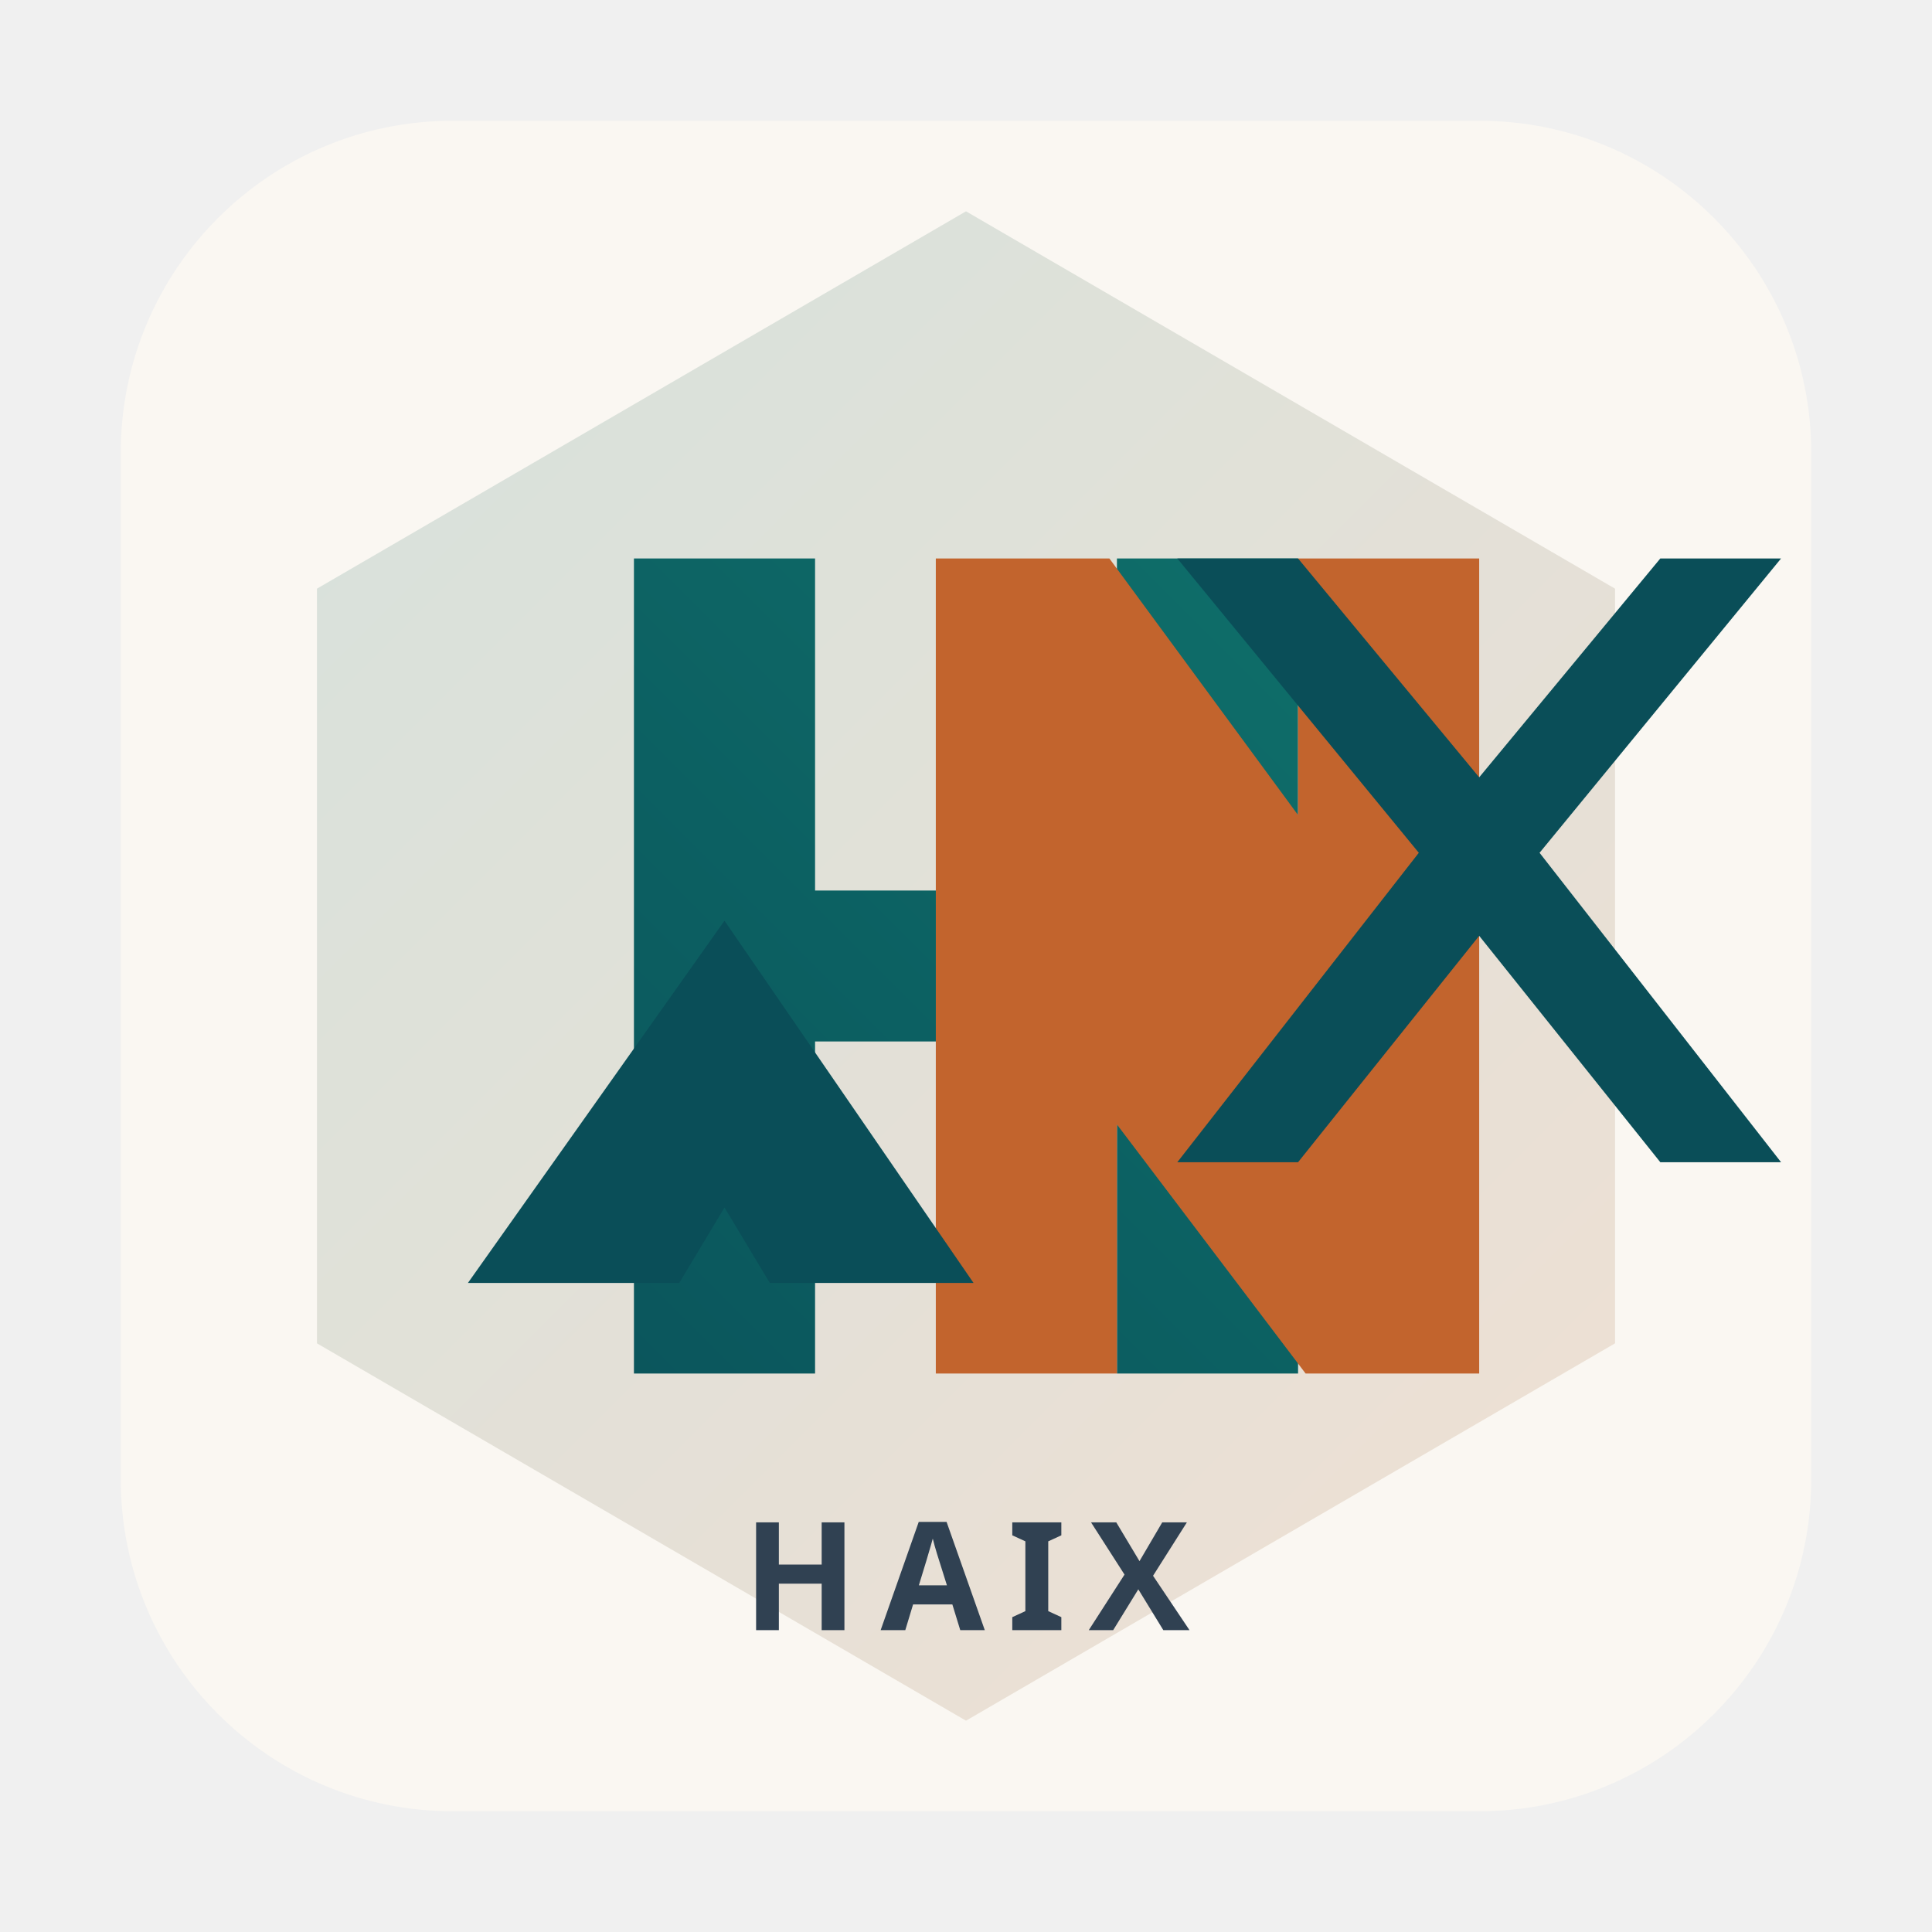
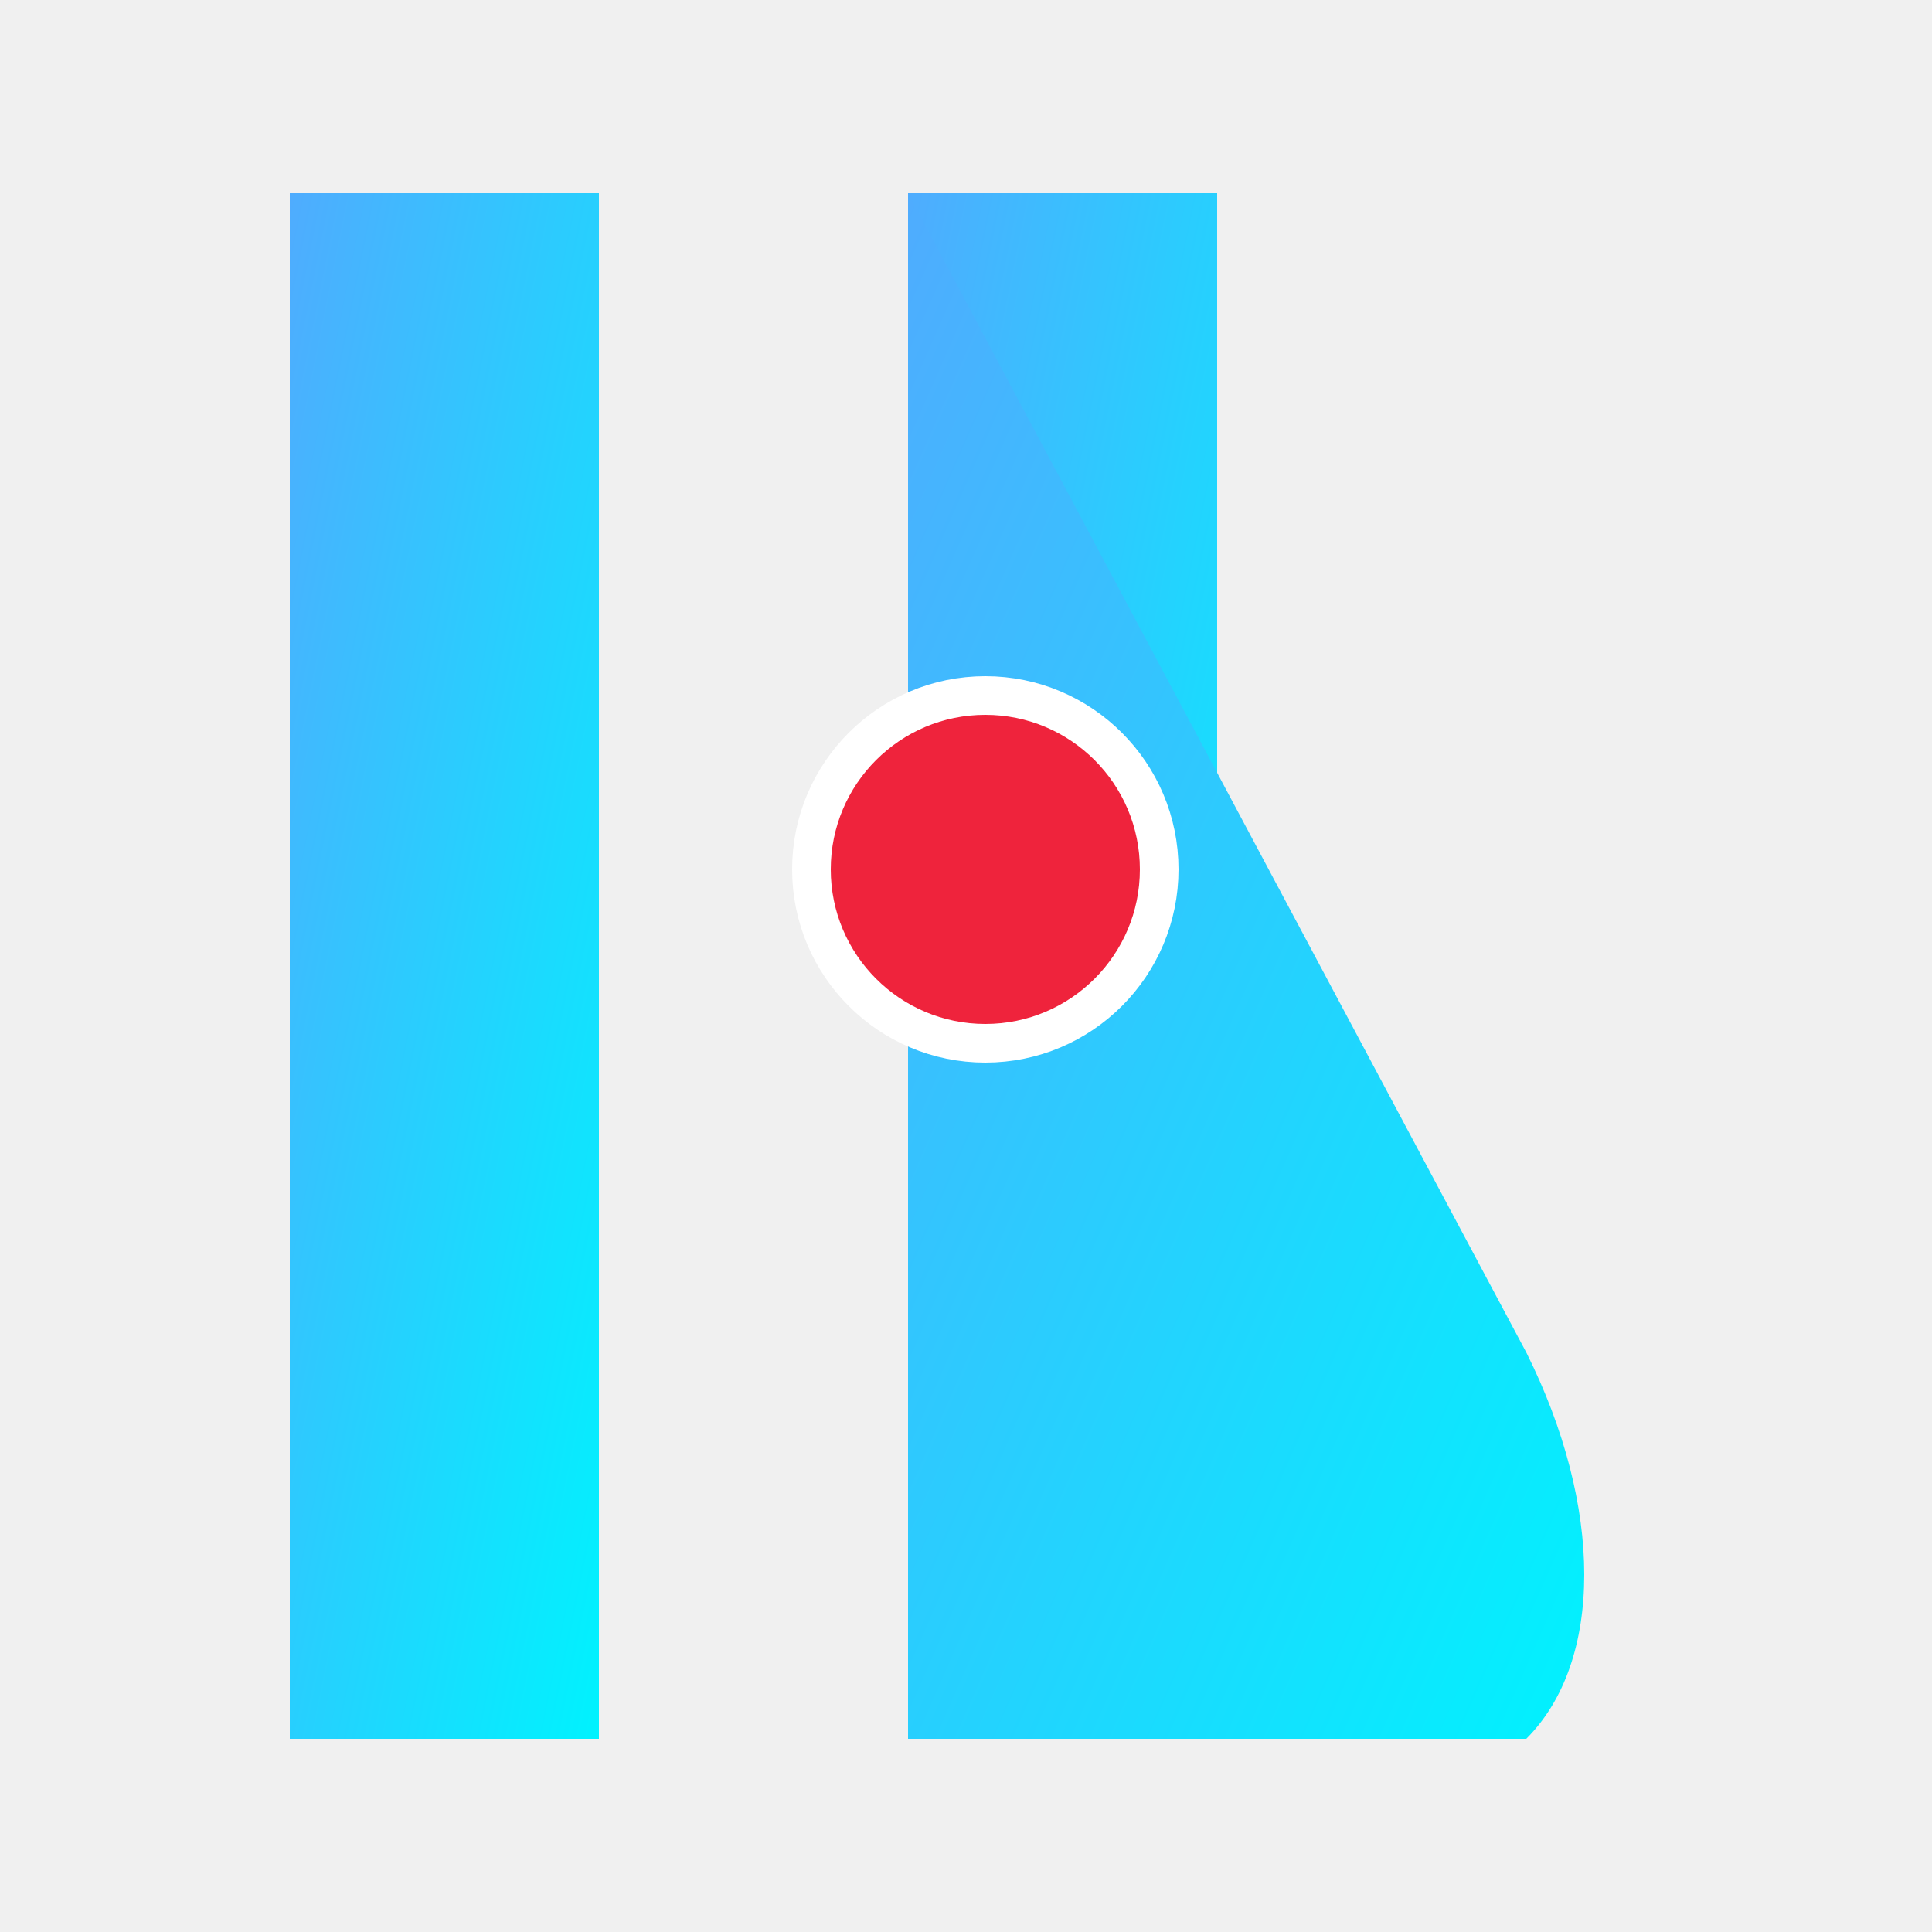
- <svg xmlns="http://www.w3.org/2000/svg" width="256" height="256" viewBox="0 0 256 256" fill="none">
+ <svg xmlns="http://www.w3.org/2000/svg" viewBox="0 0 100 100" width="100%" height="100%">
  <defs>
-     <linearGradient id="g1" x1="24" y1="24" x2="232" y2="232" gradientUnits="userSpaceOnUse">
-       <stop offset="0" stop-color="#0F766E" />
-       <stop offset="1" stop-color="#C2642D" />
-     </linearGradient>
-     <linearGradient id="g2" x1="48" y1="208" x2="208" y2="48" gradientUnits="userSpaceOnUse">
-       <stop offset="0" stop-color="#0A4E58" />
-       <stop offset="1" stop-color="#0F766E" />
+     <linearGradient id="blueGradStandalone" x1="0%" y1="0%" x2="100%" y2="100%">
+       <stop offset="0%" style="stop-color:#4facfe;stop-opacity:1" />
+       <stop offset="100%" style="stop-color:#00f2fe;stop-opacity:1" />
    </linearGradient>
  </defs>
-   <rect x="16" y="16" width="224" height="224" rx="44" fill="#FAF7F2" />
-   <path d="M128 28L214 78V178L128 228L42 178V78L128 28Z" fill="url(#g1)" fill-opacity="0.16" />
-   <path d="M84 74H108V182H84V74ZM148 74H172V182H148V74ZM96 118H160V138H96V118Z" fill="url(#g2)" />
-   <path d="M124 74H147L172 108V74H196V182H173L148 149V182H124V74Z" fill="#C2642D" />
-   <path d="M62 170L96 122L129 170H102L96 160L90 170H62Z" fill="#0A4E58" />
-   <path d="M172 74L196 103L220 74H236L204 113L236 154H220L196 124L172 154H156L188 113L156 74H172Z" fill="#0A4E58" />
-   <text x="128" y="216" text-anchor="middle" fill="#304152" font-size="20" font-family="IBM Plex Sans, sans-serif" font-weight="700" letter-spacing="3">HAIX</text>
+   <g transform="translate(15, 10)">
+     <path d="M 0 0 L 16 0 L 16 80 L 0 80 Z" fill="url(#blueGradStandalone)" rx="8" />
+     <path d="M 32 0 L 48 0 L 48 80 L 32 80 Z" fill="url(#blueGradStandalone)" rx="8" />
+     <path d="M 16 35 L 32 35" stroke="url(#blueGradStandalone)" stroke-width="10" stroke-linecap="round" />
+     <path d="M 32 0 L 64 60 C 68 68 68 76 64 80 L 48 80 L 32 80 Z" fill="url(#blueGradStandalone)" rx="8" />
+     <circle cx="36" cy="35" r="9" fill="#ef233c" stroke="#fff" stroke-width="2" />
+   </g>
</svg>
